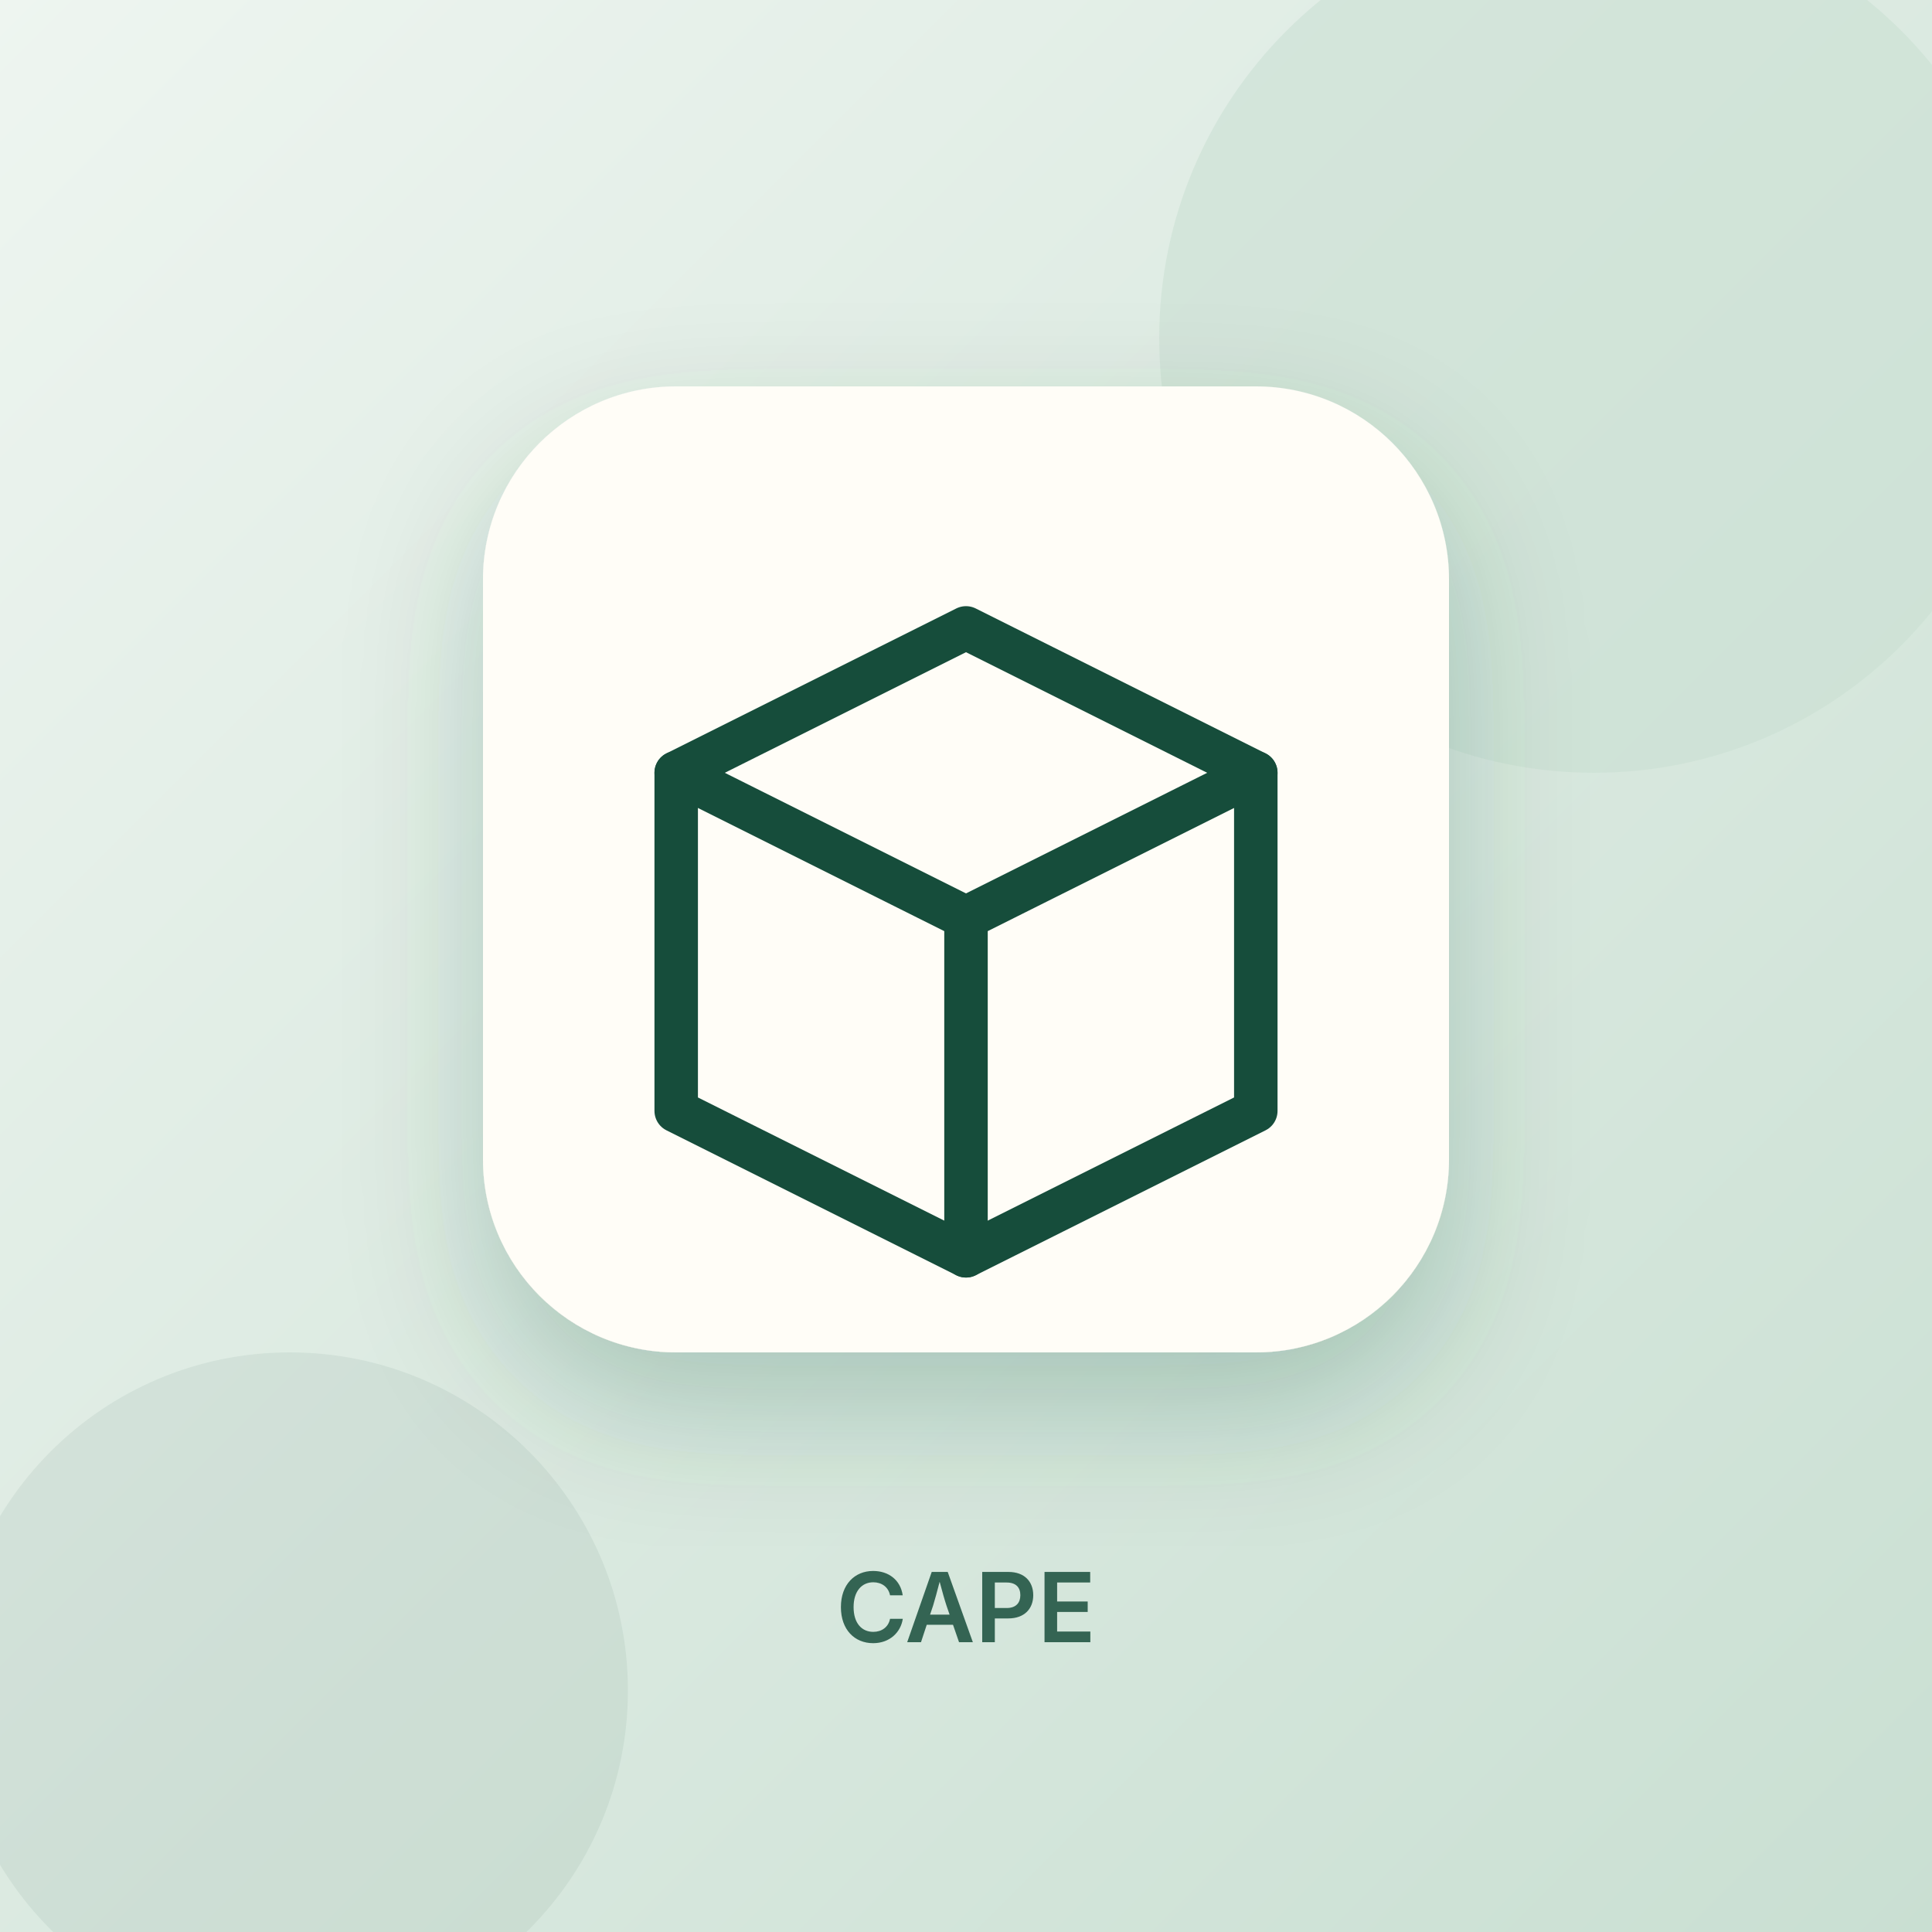
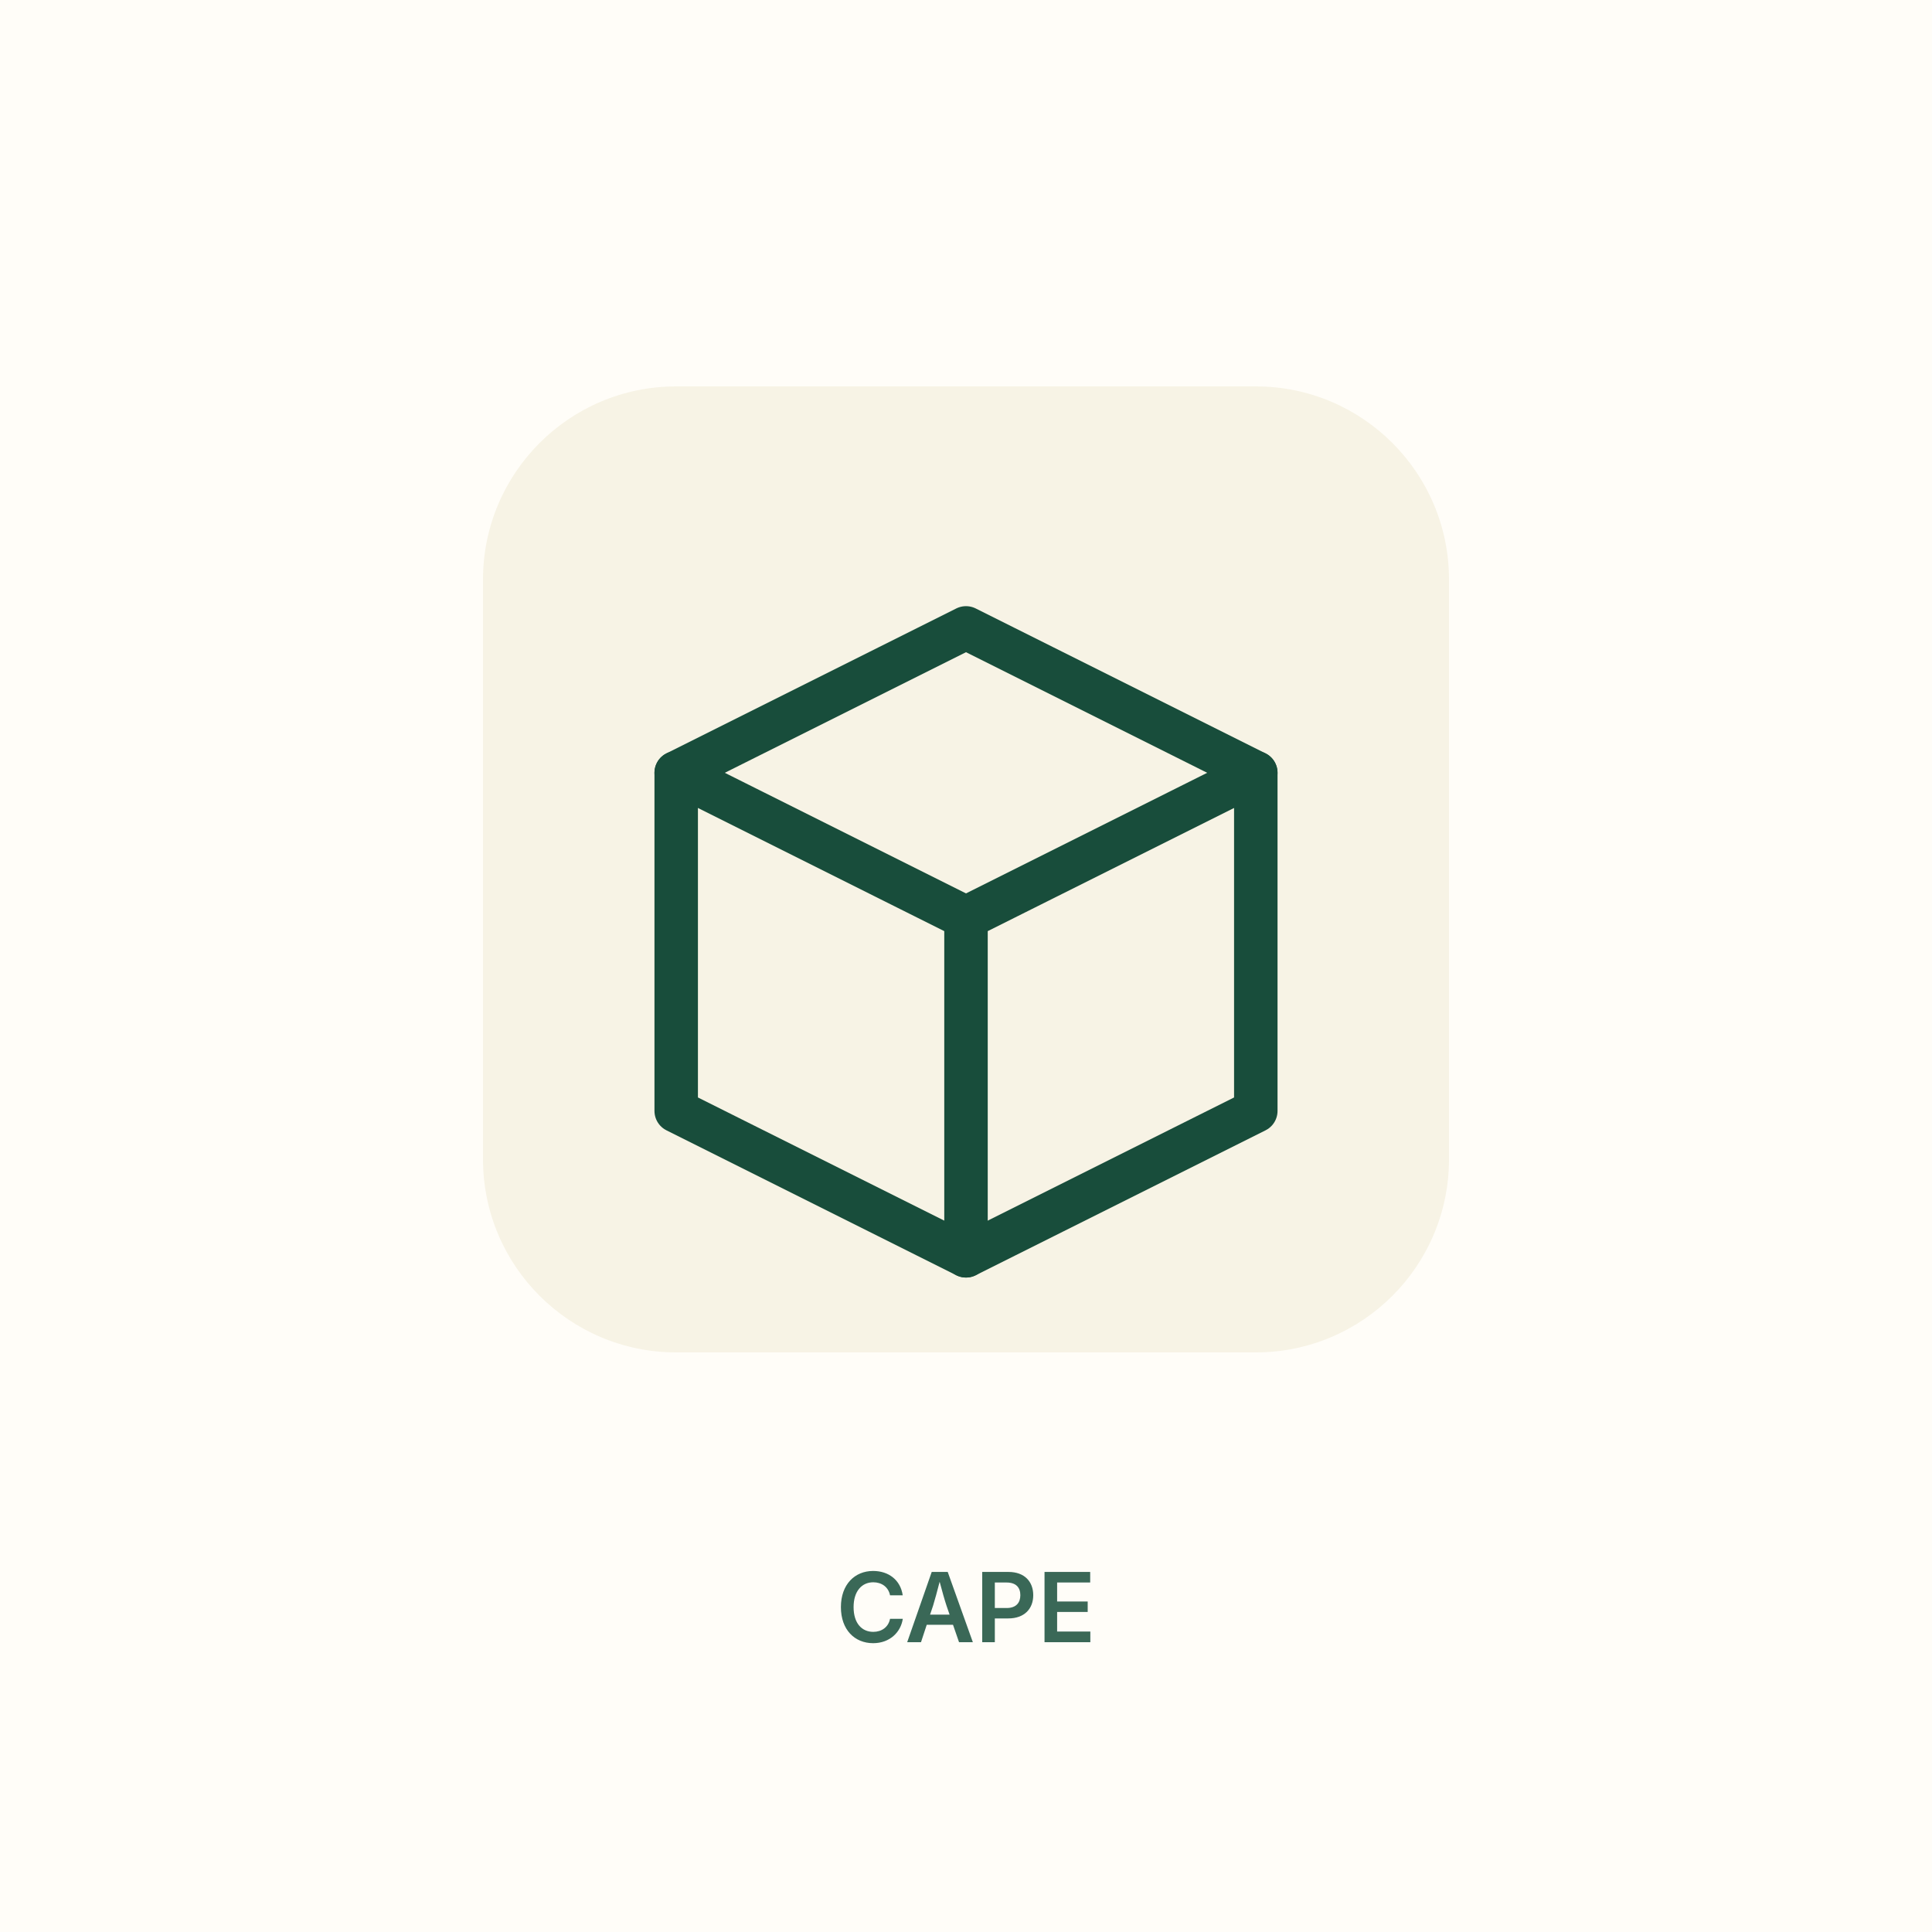
<svg xmlns="http://www.w3.org/2000/svg" viewBox="0 0 400 400" width="400" height="400">
-   <defs>
-     <linearGradient id="g" x1="0" y1="0" x2="1" y2="1">
-       <stop offset="0" stop-color="#eef5f0" />
-       <stop offset="1" stop-color="#c9dfd2" />
-     </linearGradient>
-     <filter id="s" x="-20%" y="-20%" width="140%" height="140%">
-       <feDropShadow dx="0" dy="12" stdDeviation="14" flood-color="#184d3b" flood-opacity="0.22" />
-     </filter>
-   </defs>
-   <rect width="400" height="400" fill="url(#g)" />
-   <circle cx="330" cy="70" r="90" fill="#c9dfd2" opacity="0.55" />
-   <circle cx="60" cy="350" r="70" fill="#184d3b" opacity="0.07" />
-   <g transform="translate(100 80)" filter="url(#s)">
-     <rect x="0" y="0" width="200" height="200" rx="40" fill="#fffdf7" />
+   <rect width="400" height="400" fill="#fffdf8" />
+   <g transform="translate(100 80)">
+     <rect x="0" y="0" width="200" height="200" rx="40" fill="#f7f3e5" />
    <g fill="none" stroke="#184d3b" stroke-width="9" stroke-linecap="round" stroke-linejoin="round">
      <path d="M40 80l60-30 60 30v70l-60 30-60-30z" />
      <path d="M40 80l60 30 60-30M100 110v70" />
    </g>
  </g>
  <text x="200" y="340" text-anchor="middle" font-family="Inter, Arial, sans-serif" font-size="20" font-weight="600" fill="#184d3b" opacity="0.85">CAPE</text>
</svg>
